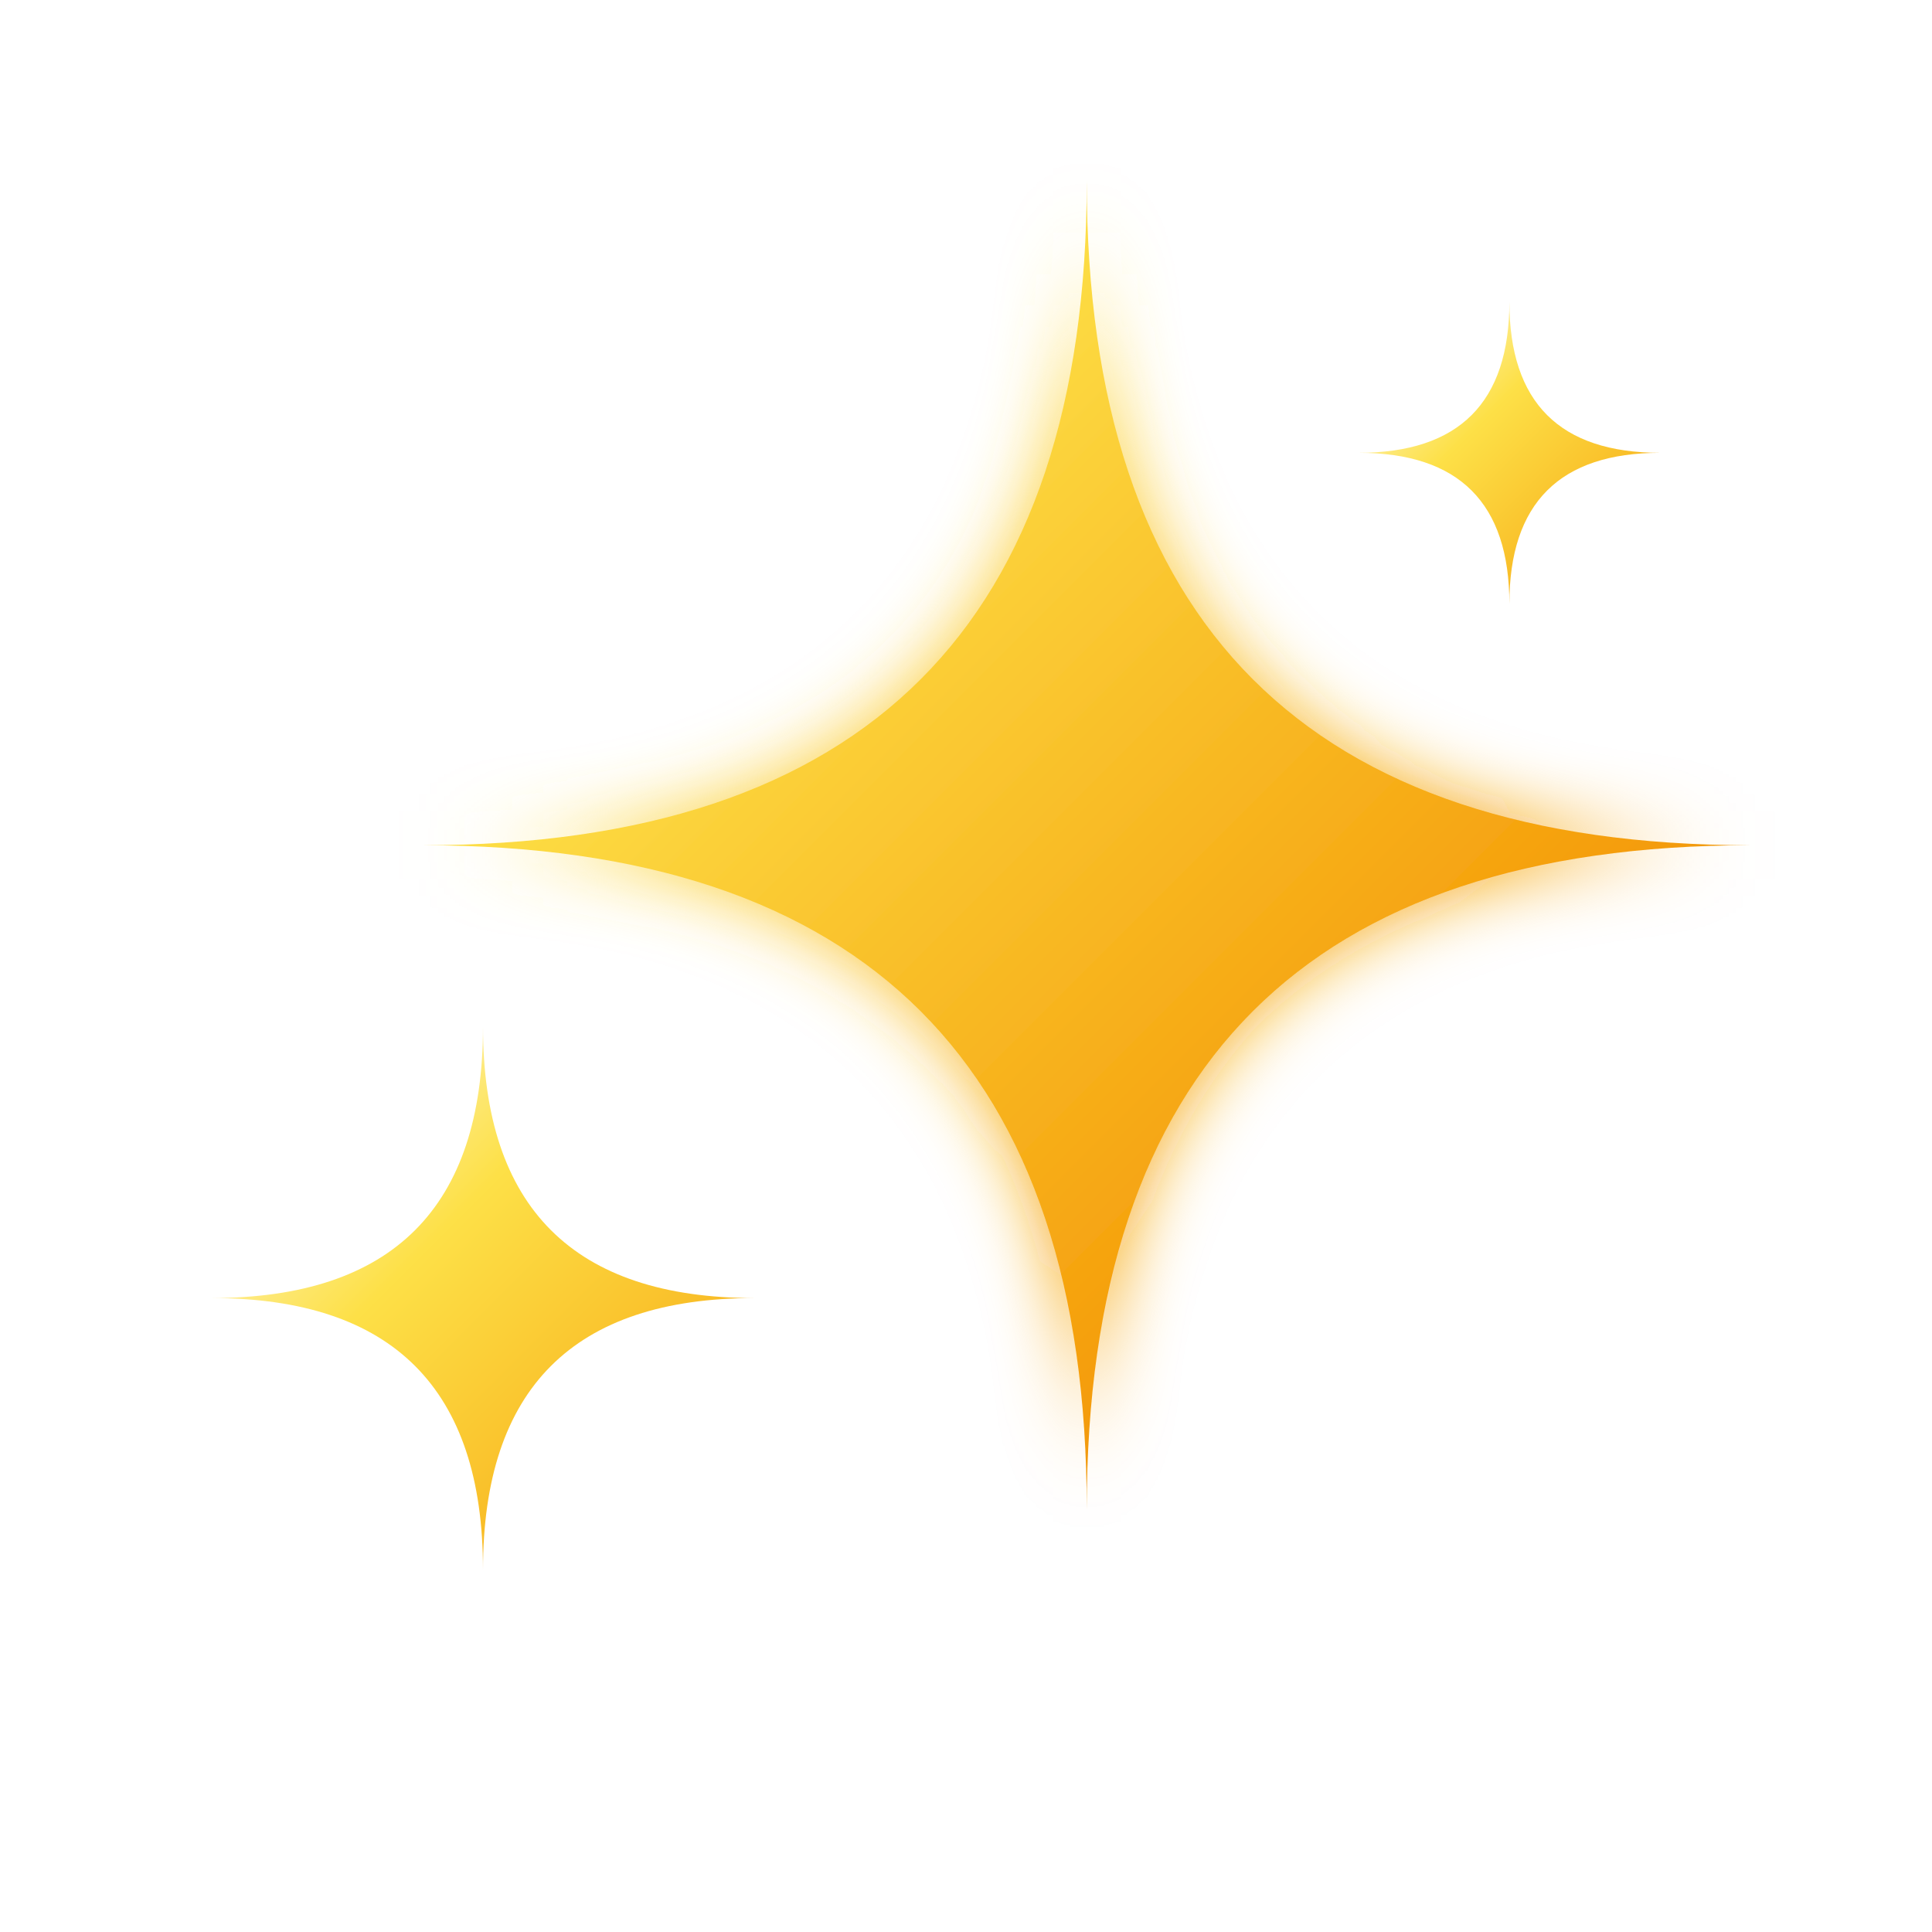
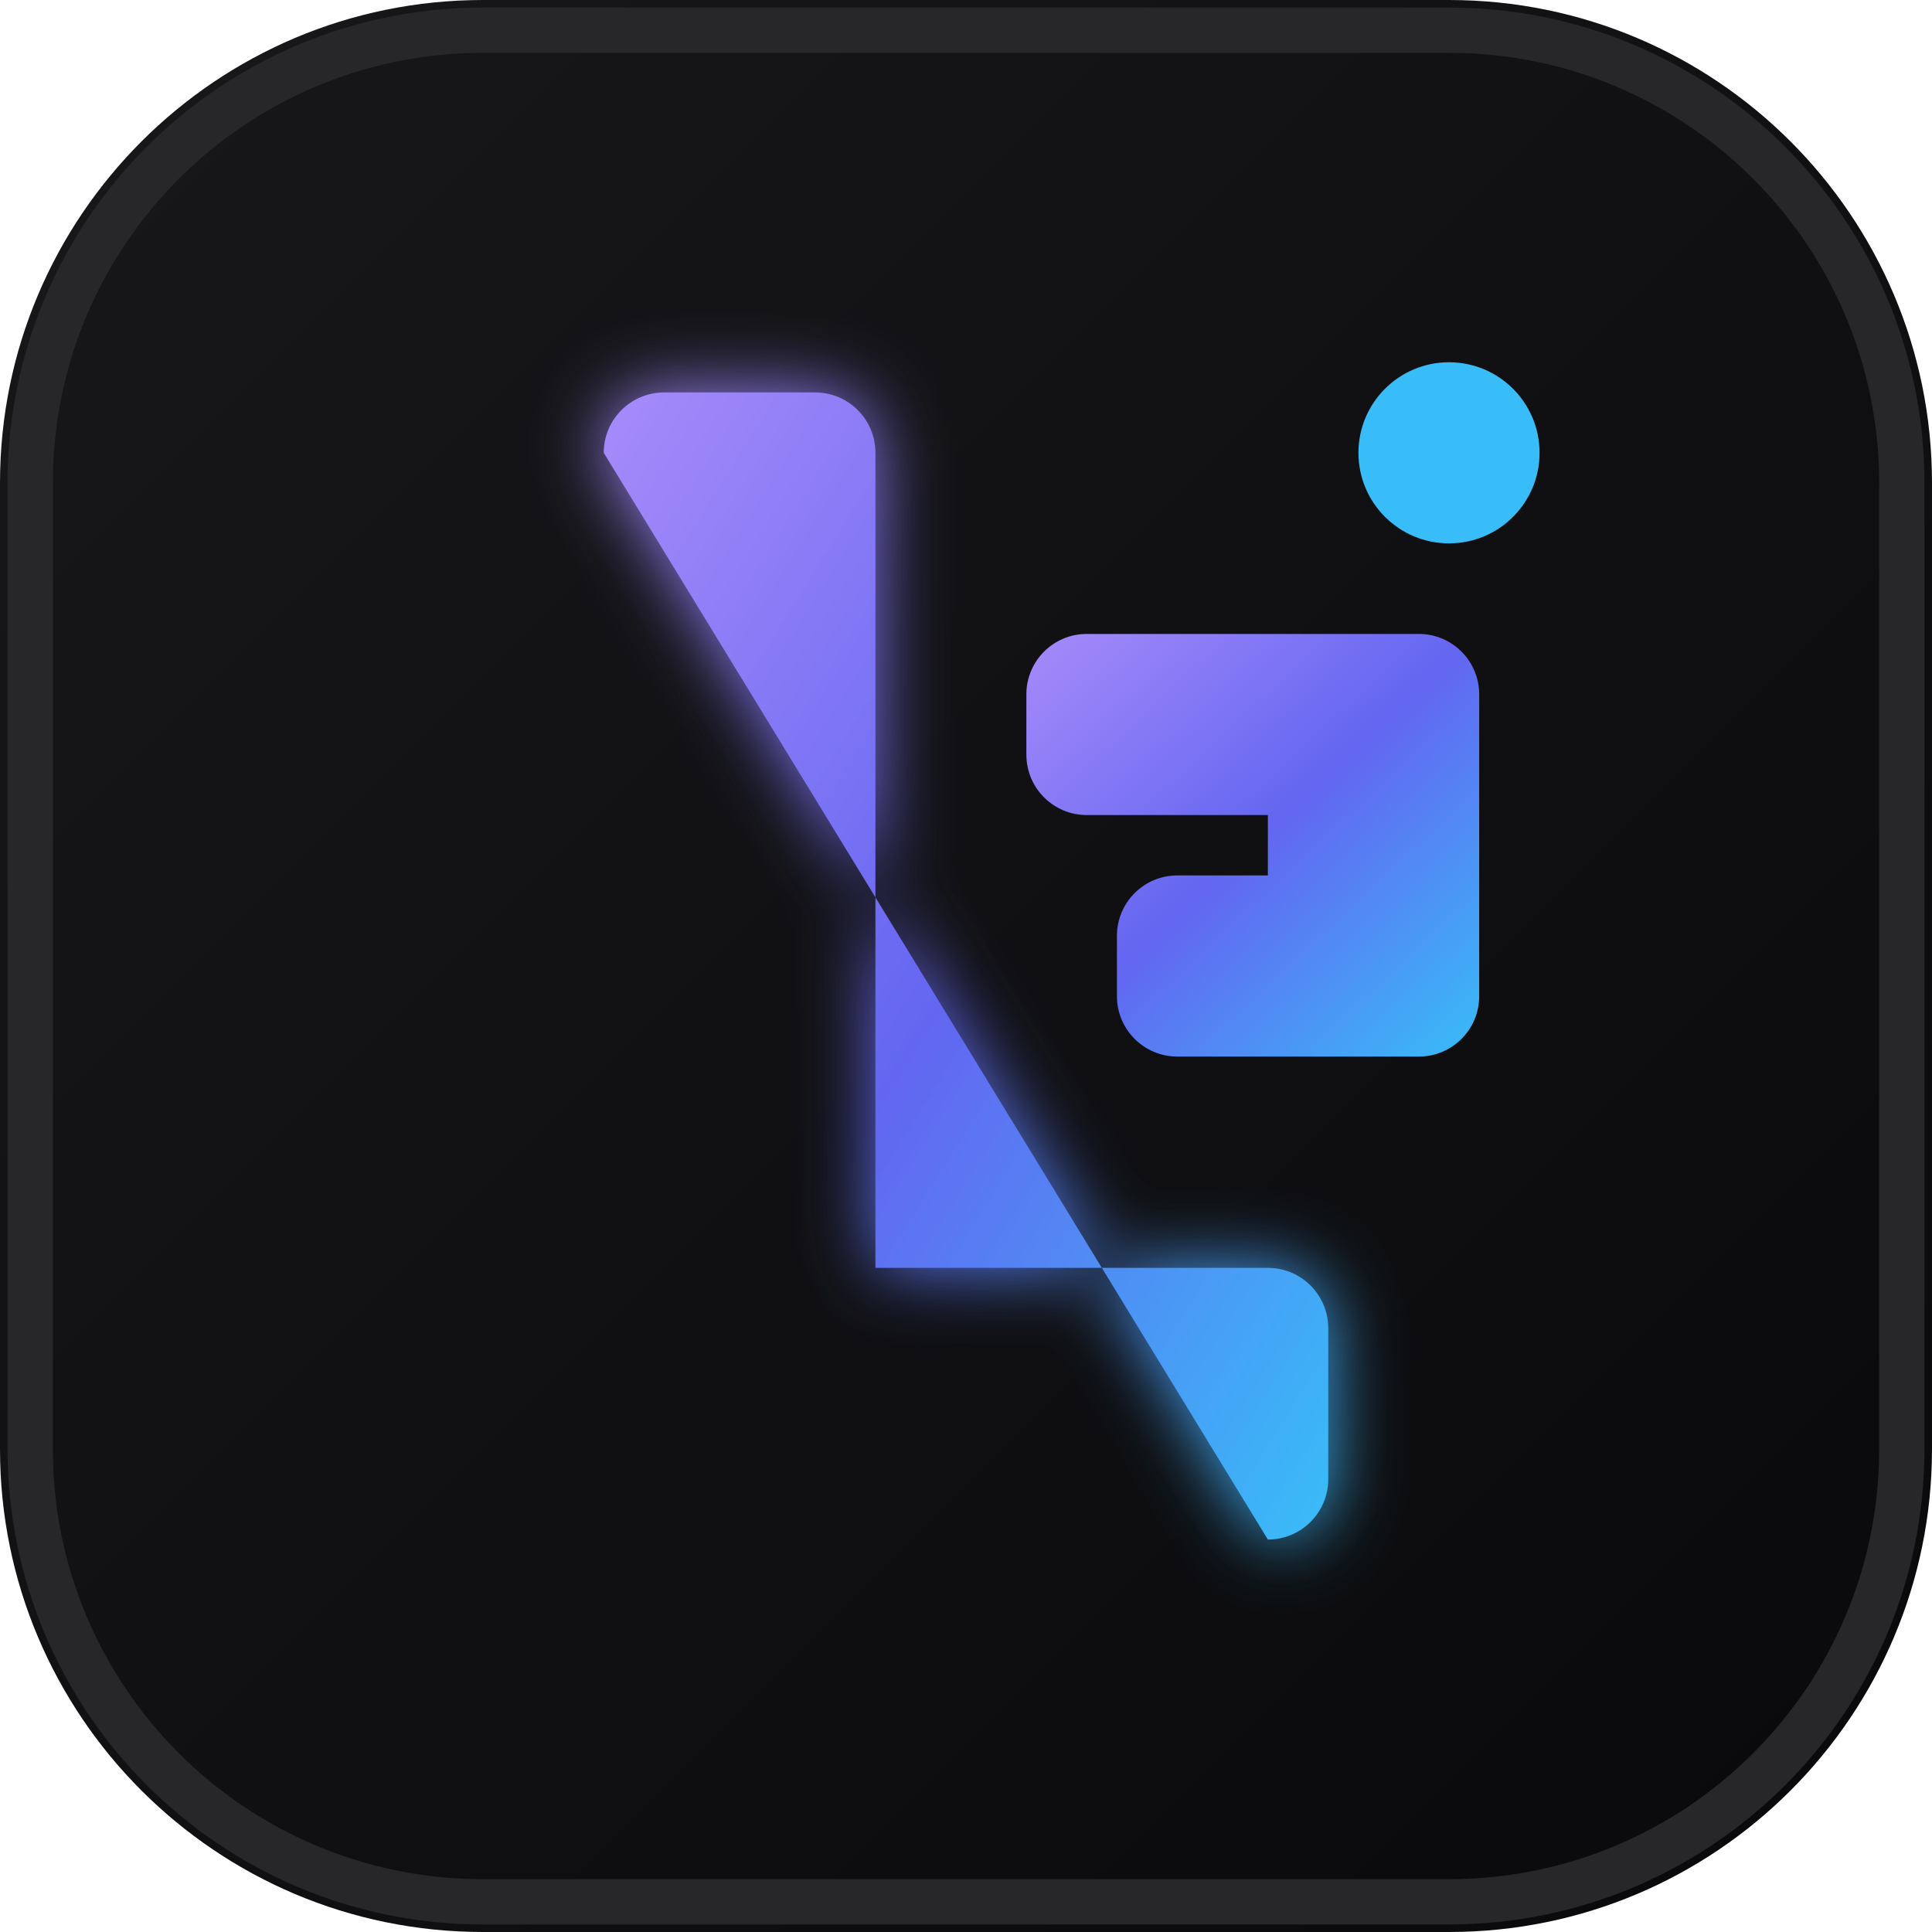
<svg xmlns="http://www.w3.org/2000/svg" viewBox="0 0 64 64" width="64" height="64">
  <defs>
-     <linearGradient id="sparkGold" x1="0%" y1="0%" x2="100%" y2="100%">
-       <stop offset="0%" stop-color="#FFFBEB" />
-       <stop offset="25%" stop-color="#FDE047" />
-       <stop offset="70%" stop-color="#F59E0B" />
-       <stop offset="100%" stop-color="#D97706" />
+     <linearGradient id="bgGrad" x1="0%" y1="0%" x2="100%" y2="100%">
+       <stop offset="0%" stop-color="#18181B" />
+       <stop offset="100%" stop-color="#09090B" />
    </linearGradient>
-     <linearGradient id="sparkMini" x1="0%" y1="0%" x2="100%" y2="100%">
-       <stop offset="0%" stop-color="#FFFFFF" />
-       <stop offset="40%" stop-color="#FDE047" />
-       <stop offset="100%" stop-color="#F59E0B" />
+     <linearGradient id="brandGrad" x1="0%" y1="0%" x2="100%" y2="100%">
+       <stop offset="0%" stop-color="#A78BFA" />
+       <stop offset="50%" stop-color="#6366F1" />
+       <stop offset="100%" stop-color="#38BDF8" />
    </linearGradient>
-     <filter id="glow" x="-20%" y="-20%" width="140%" height="140%">
+     <filter id="subtleGlow" x="-20%" y="-20%" width="140%" height="140%">
      <feGaussianBlur stdDeviation="1.2" result="blur" />
      <feComposite in="SourceGraphic" in2="blur" operator="over" />
    </filter>
  </defs>
-   <path d="M36 6 Q36 28 58 28 Q36 28 36 50 Q36 28 14 28 Q36 28 36 6 Z" fill="url(#sparkGold)" filter="url(#glow)" />
-   <path d="M16 34 Q16 43 25 43 Q16 43 16 52 Q16 43 7 43 Q16 43 16 34 Z" fill="url(#sparkMini)" />
-   <path d="M50 10 Q50 15 55 15 Q50 15 50 20 Q50 15 45 15 Q50 15 50 10 Z" fill="url(#sparkMini)" />
+   <rect width="64" height="64" rx="16" fill="url(#bgGrad)" />
+   <rect width="62" height="62" x="1" y="1" rx="15" fill="none" stroke="#27272A" stroke-width="1.5" />
+   <path d="M20 15 C20 13.895 20.895 13 22 13 L27 13 C28.105 13 29 13.895 29 15 L29 42 L42 42 C43.105 42 44 42.895 44 44 L44 49 C44 50.105 43.105 51 42 51 L22 C20.895 51 20 50.105 20 49 Z" fill="url(#brandGrad)" filter="url(#subtleGlow)" />
+   <path d="M34 23 C34 21.895 34.895 21 36 21 L47 21 C48.105 21 49 21.895 49 23 L49 33 C49 34.105 48.105 35 47 35 L39 35 C37.895 35 37 34.105 37 33 L37 31 C37 29.895 37.895 29 39 29 L42 29 L42 27 L36 27 C34.895 27 34 26.105 34 25 Z" fill="url(#brandGrad)" />
+   <circle cx="48" cy="15" r="3" fill="#38BDF8" />
</svg>
